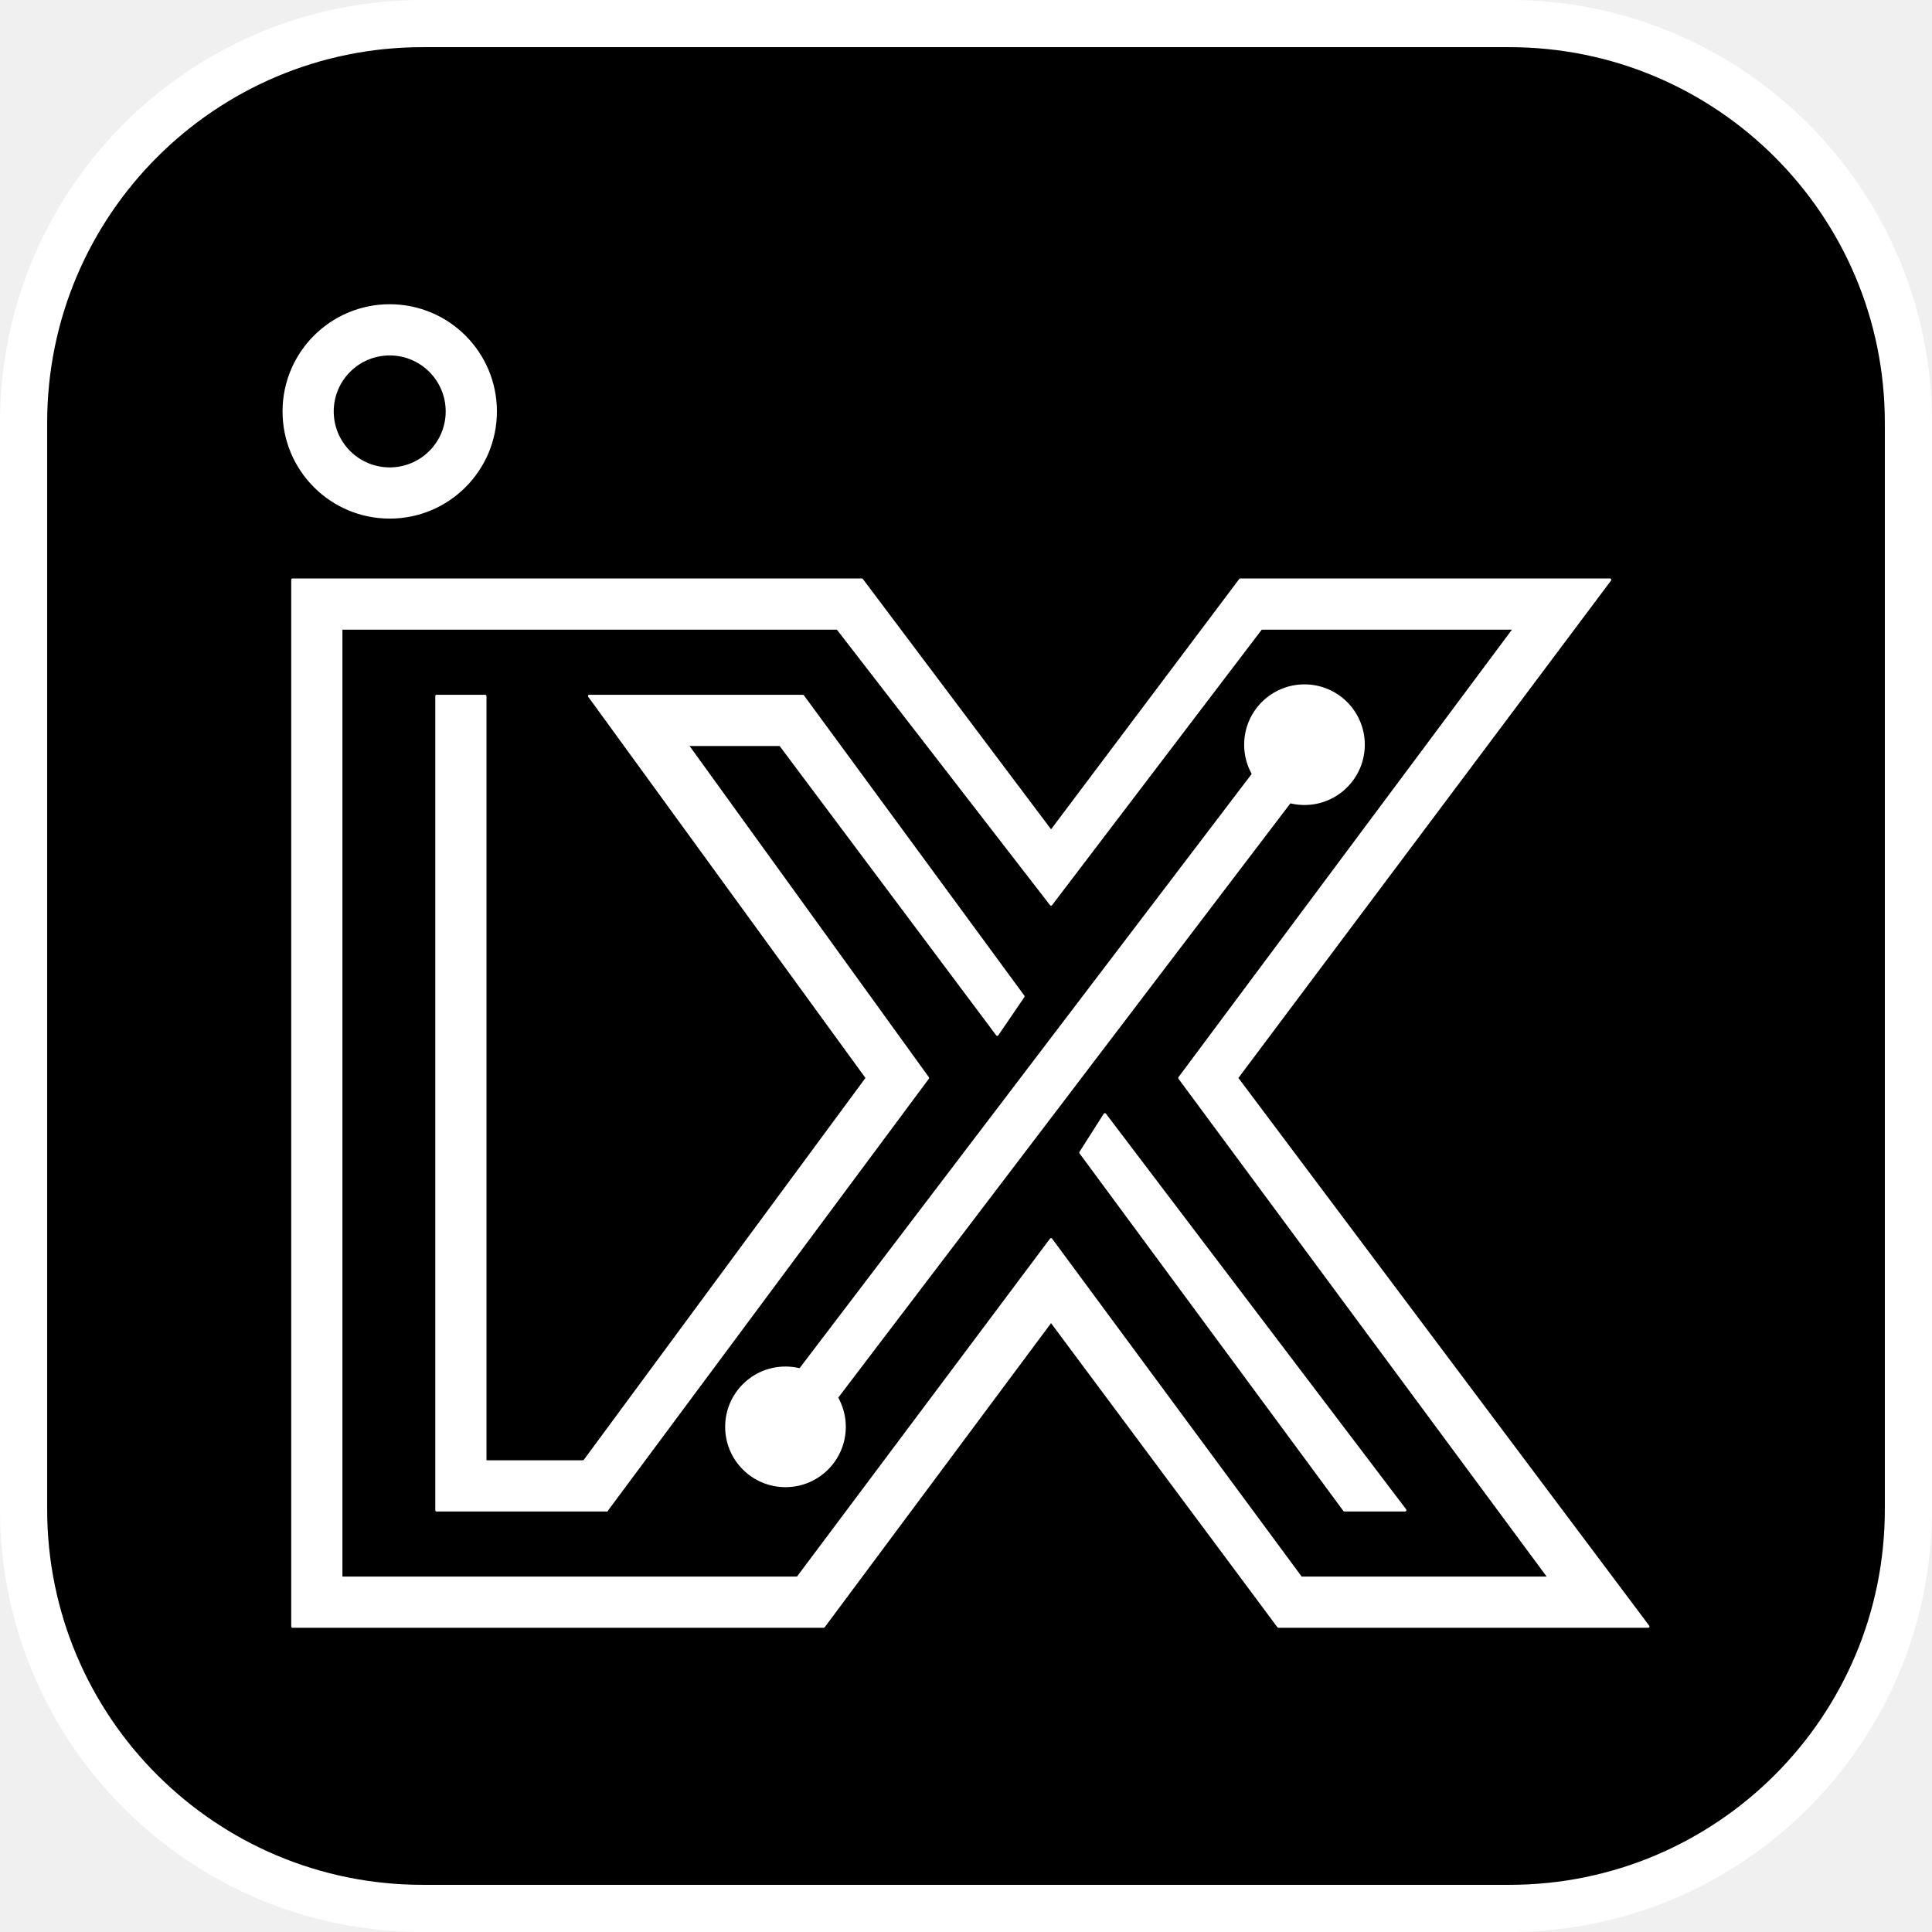
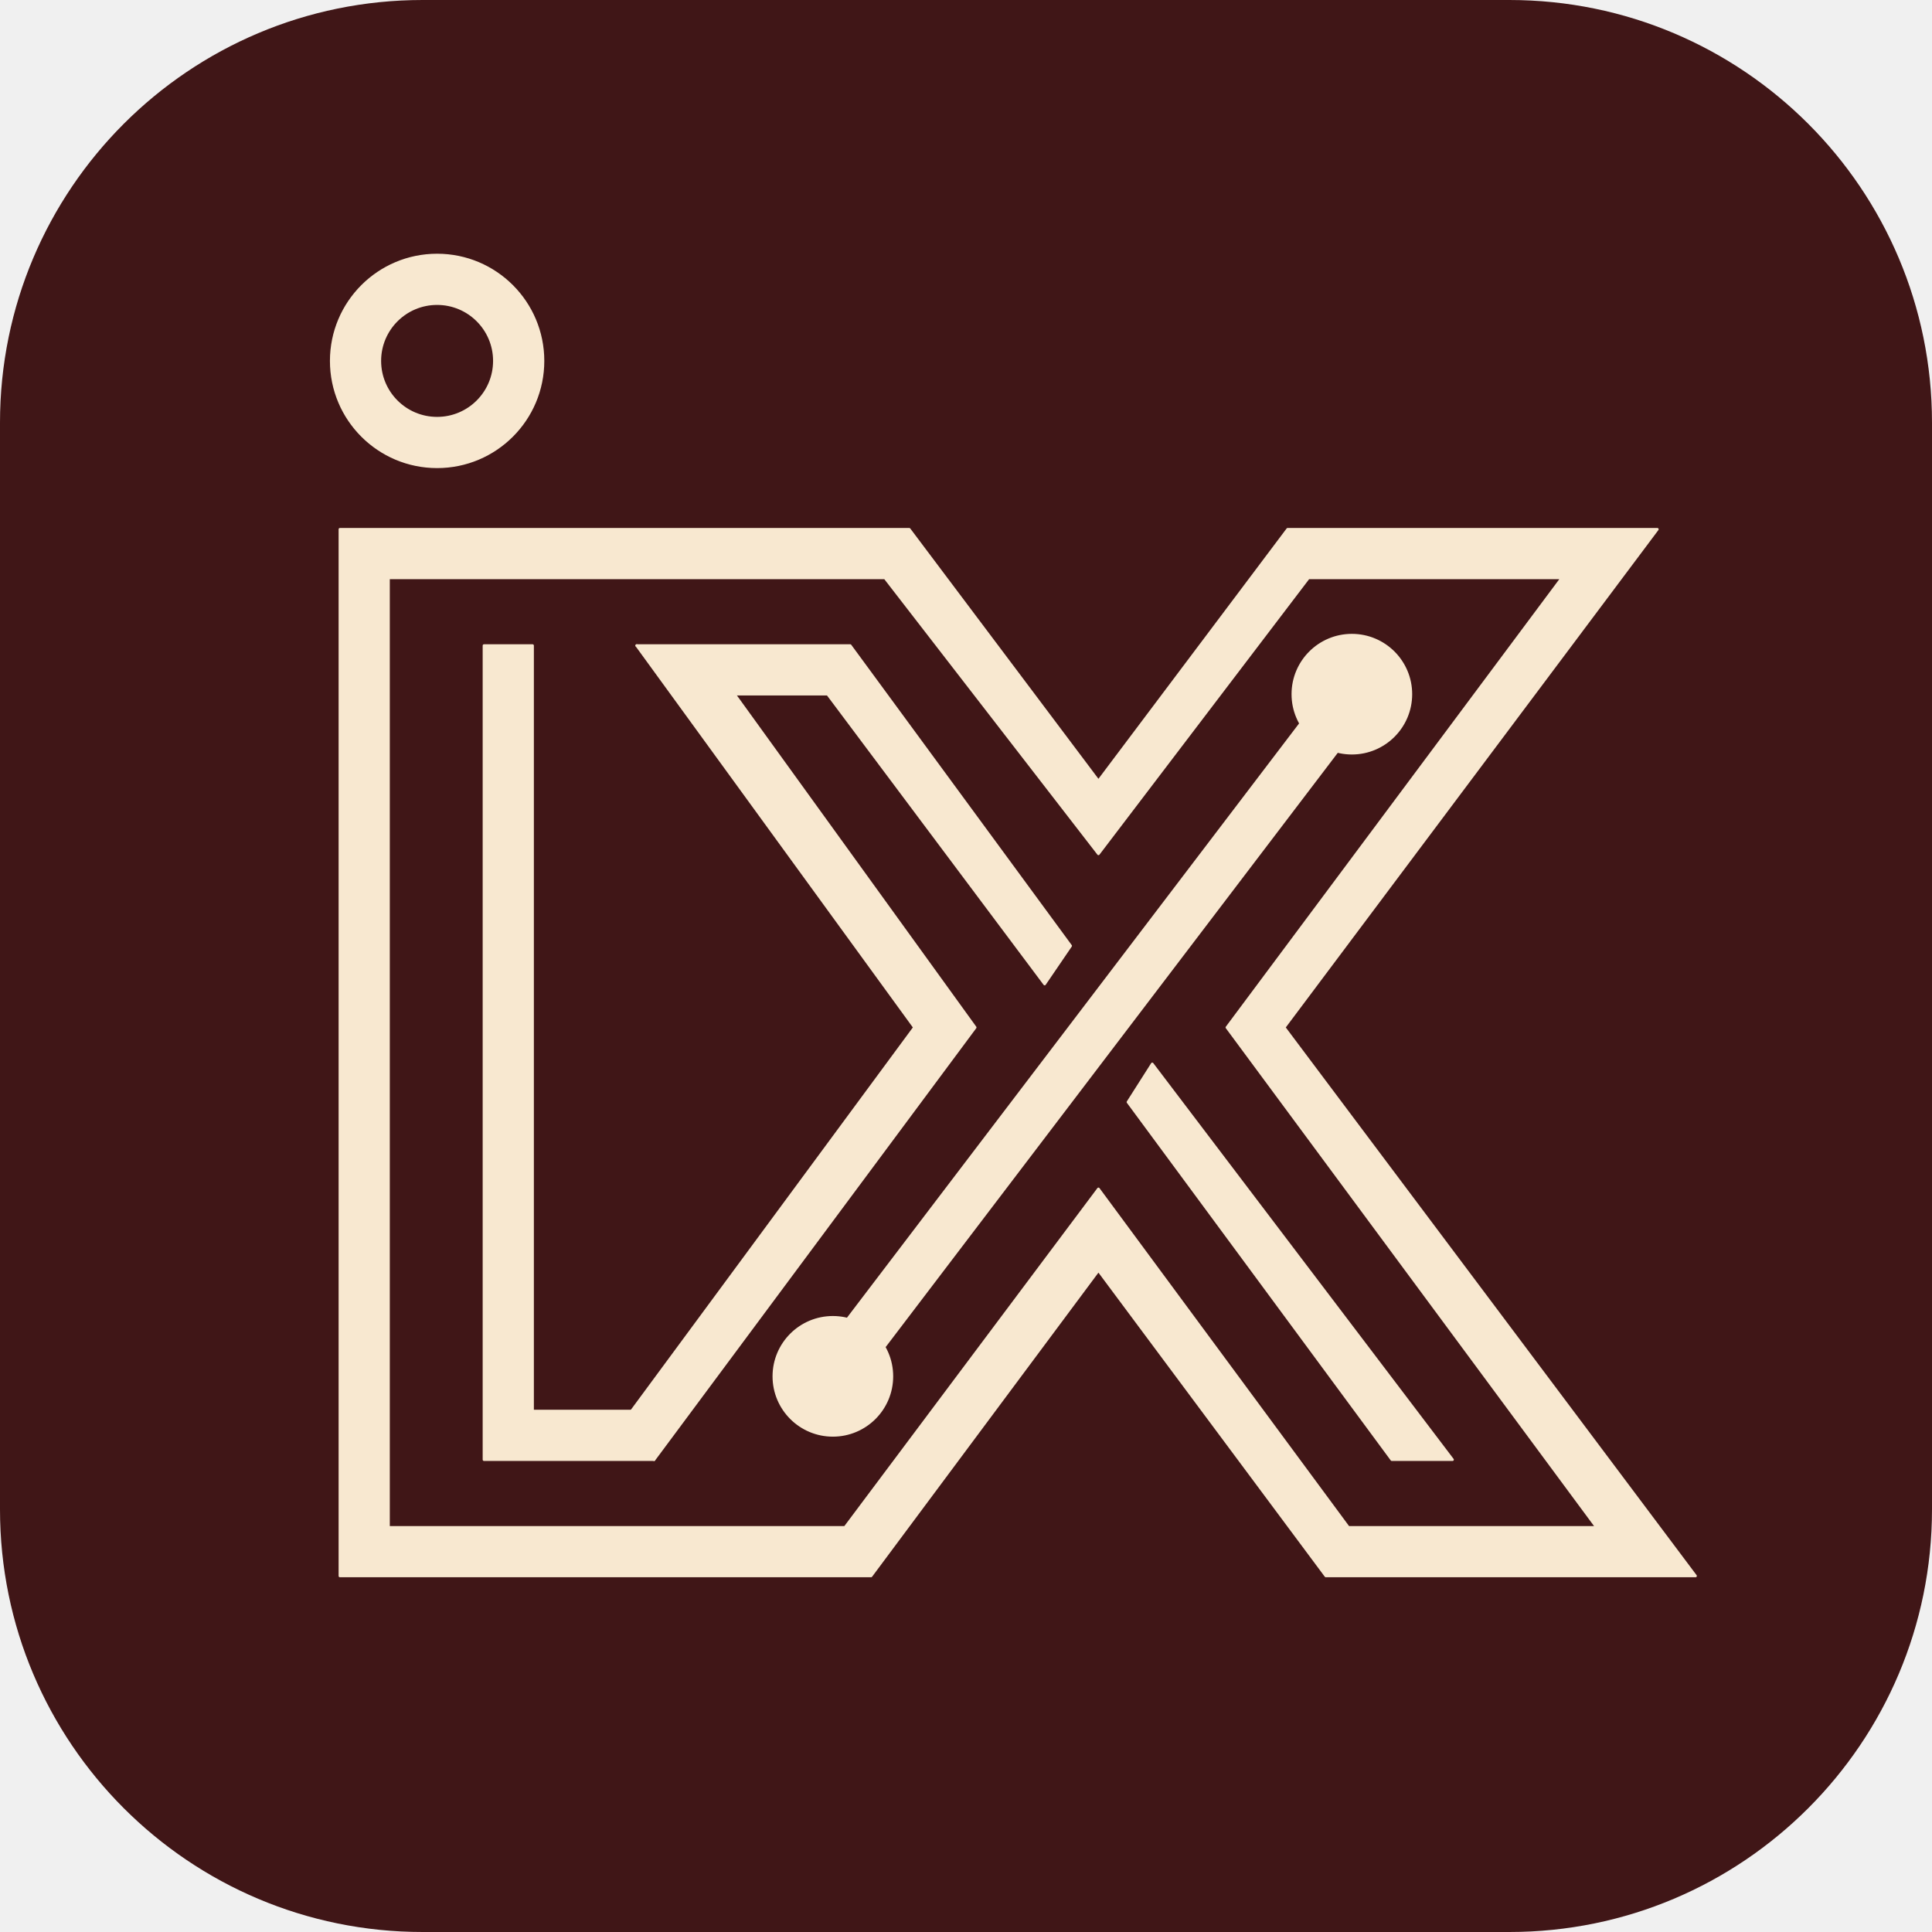
<svg xmlns="http://www.w3.org/2000/svg" viewBox="0 0 512 512" width="512" height="512">
-   <rect x="6.25" y="6.25" width="499.5" height="499.5" rx="105.75" ry="105.75" fill="#000" stroke="#fff" stroke-width="12.5" />
-   <g transform="translate(256 256) scale(0.46) translate(-982 -932.5)">
-     <g fill="#fff" stroke="#fff" stroke-width="1.5" stroke-linejoin="round">
+   <rect width="512" height="512" rx="112" ry="112" fill="#401617" />
+   <g transform="translate(256 256) scale(0.46) translate(-954.7 -961.6)">
+     <g fill="#f8e8d0" stroke="#f8e8d0" stroke-width="1.5" stroke-linejoin="round">
      <path fill-rule="evenodd" d="M650 552a61 61 0 1 0 .01 0ZM650 580a33 33 0 1 1-.01 0Z" />
      <path fill-rule="evenodd" d="M594 710H922L1031 855L1140 710H1353L1138 997L1375 1313H1162L1031 1137L900 1313H594Z M622 738V1285H885L1031 1090L1175 1285H1318L1105 997L1298 738H1152L1031 897L908 738Z" />
      <path d="M677 777H705V1218H762L775 1246H677Z" />
      <path d="M765 777L822 806L960 997L775 1246L762 1218L925 997Z" />
      <path d="M765 777H888L1015 950L1000 972L875 805H822Z" />
      <path d="M1062 1018L1235 1246H1200L1048 1040Z" />
      <line x1="1177" y1="805" x2="878" y2="1198" stroke-width="28" />
      <circle cx="1177" cy="805" r="34" />
      <circle cx="878" cy="1198" r="34" />
    </g>
  </g>
</svg>
